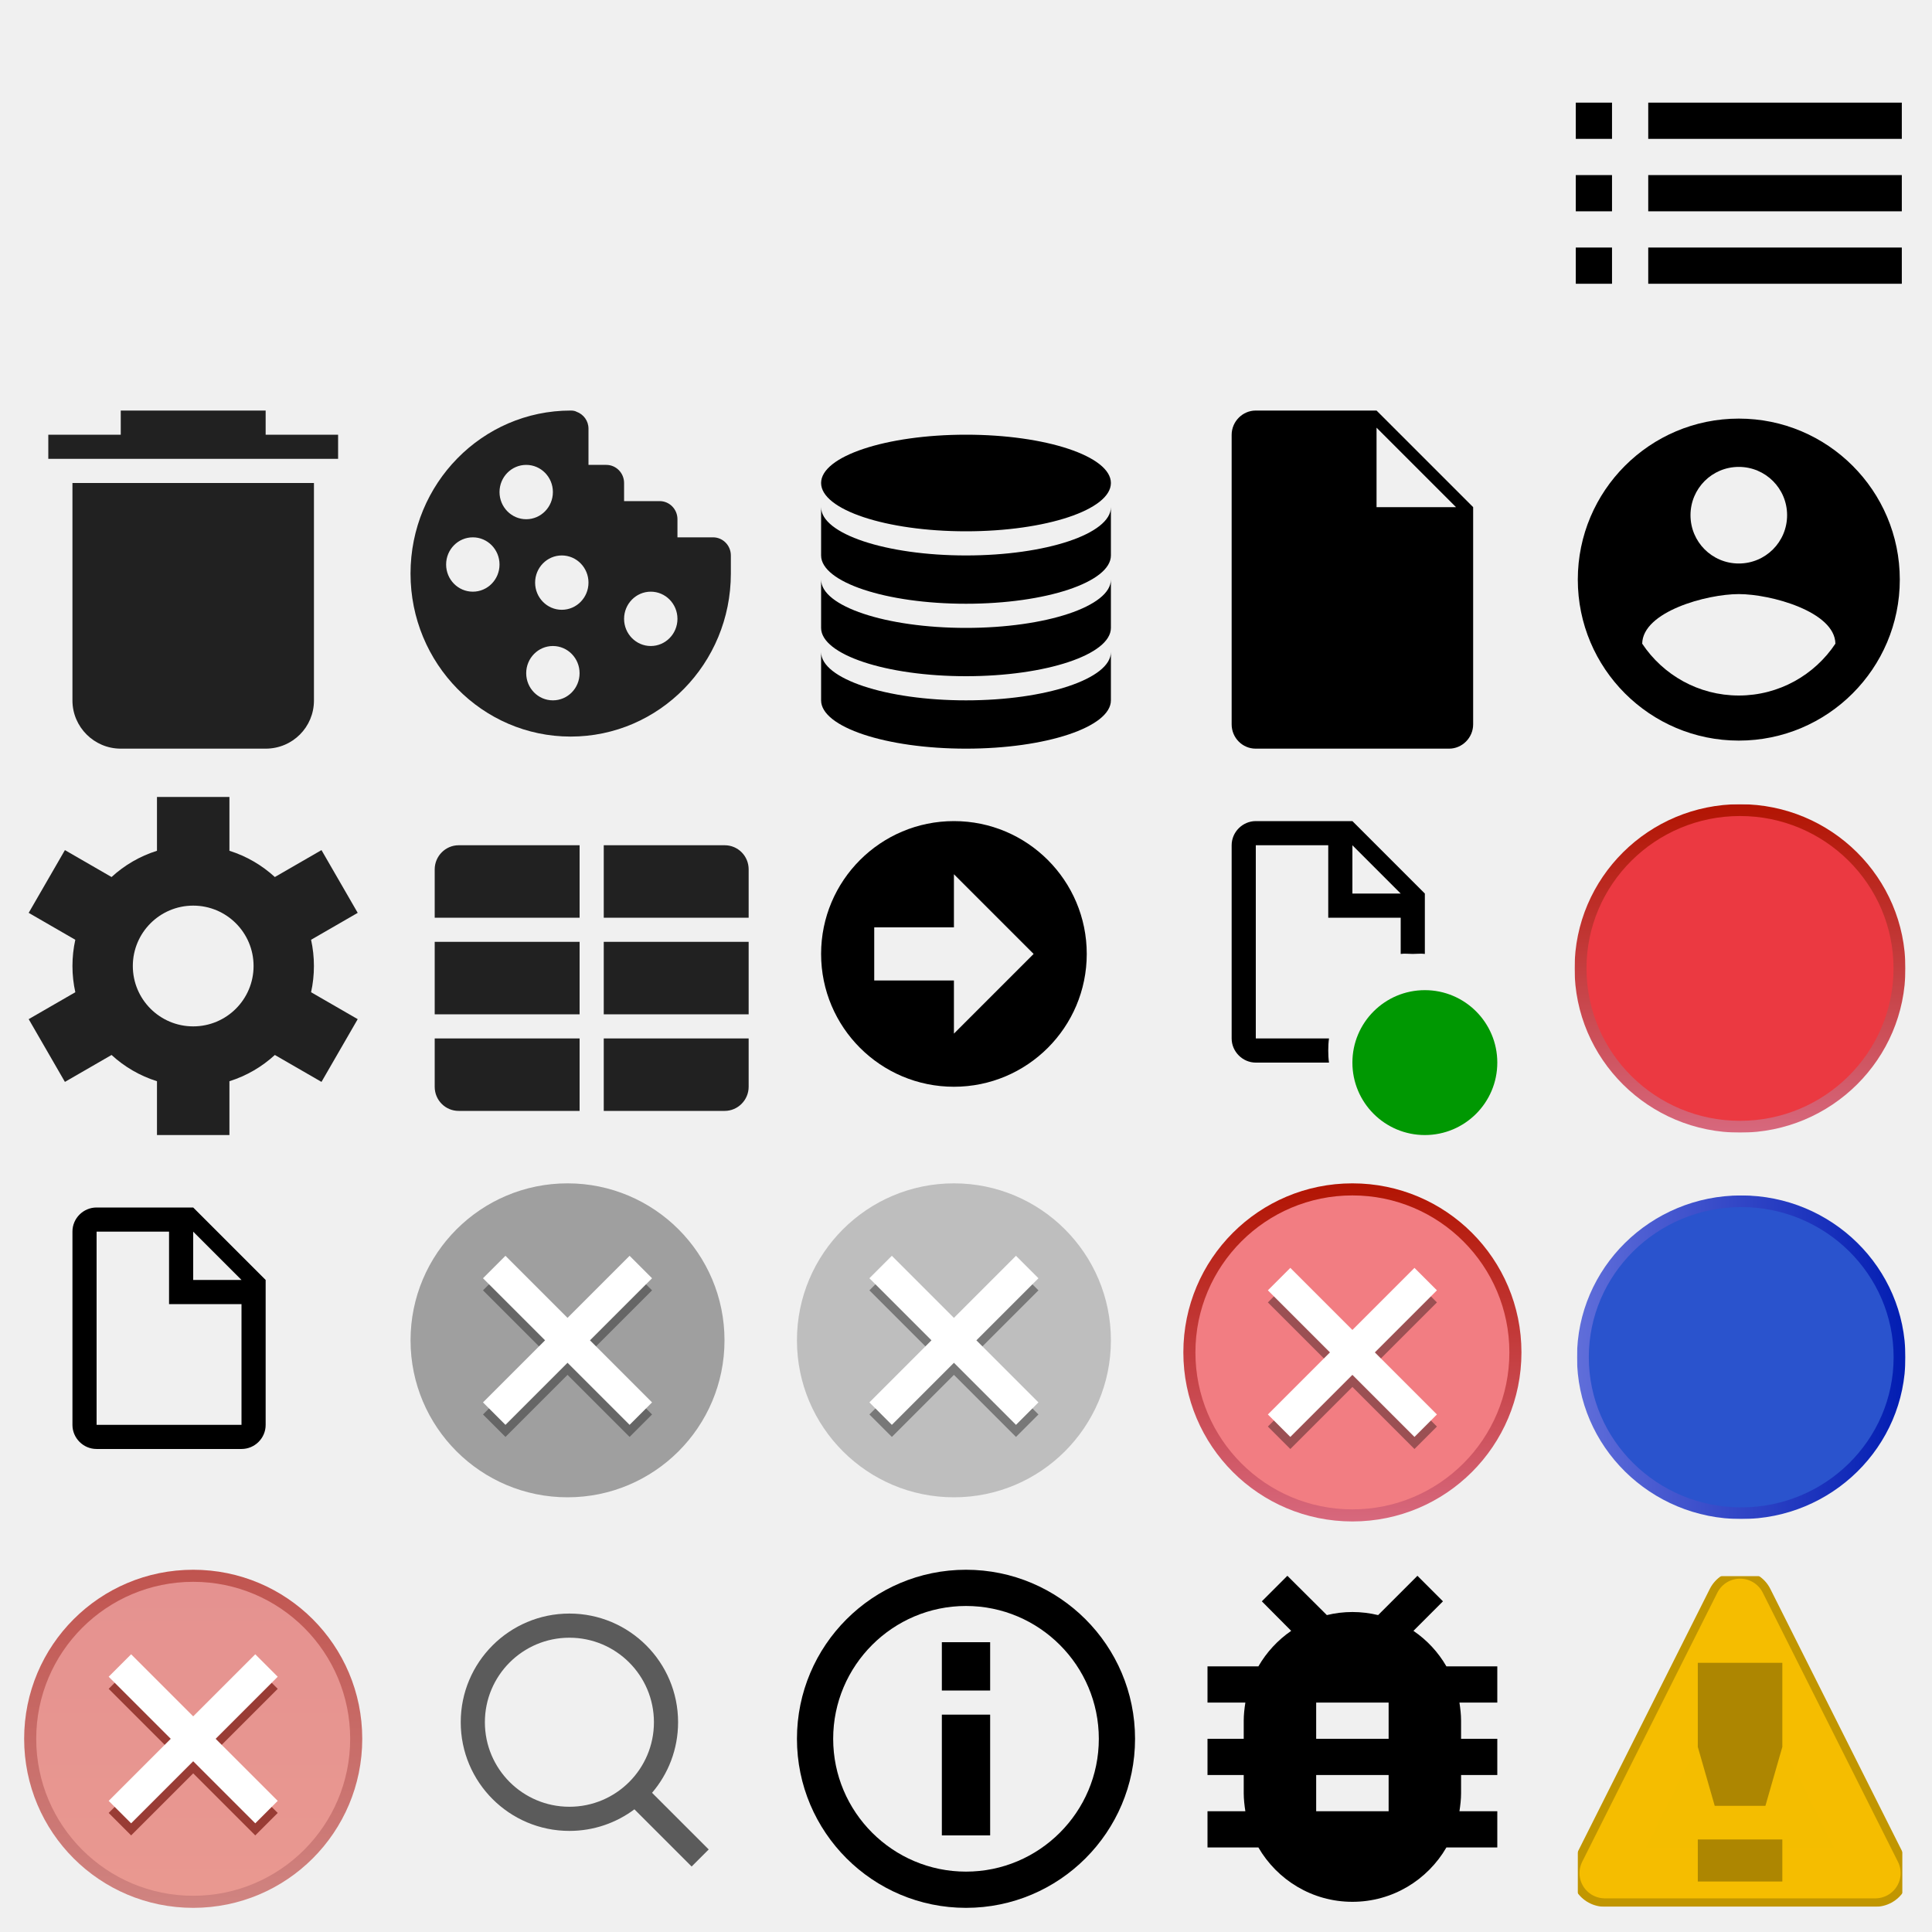
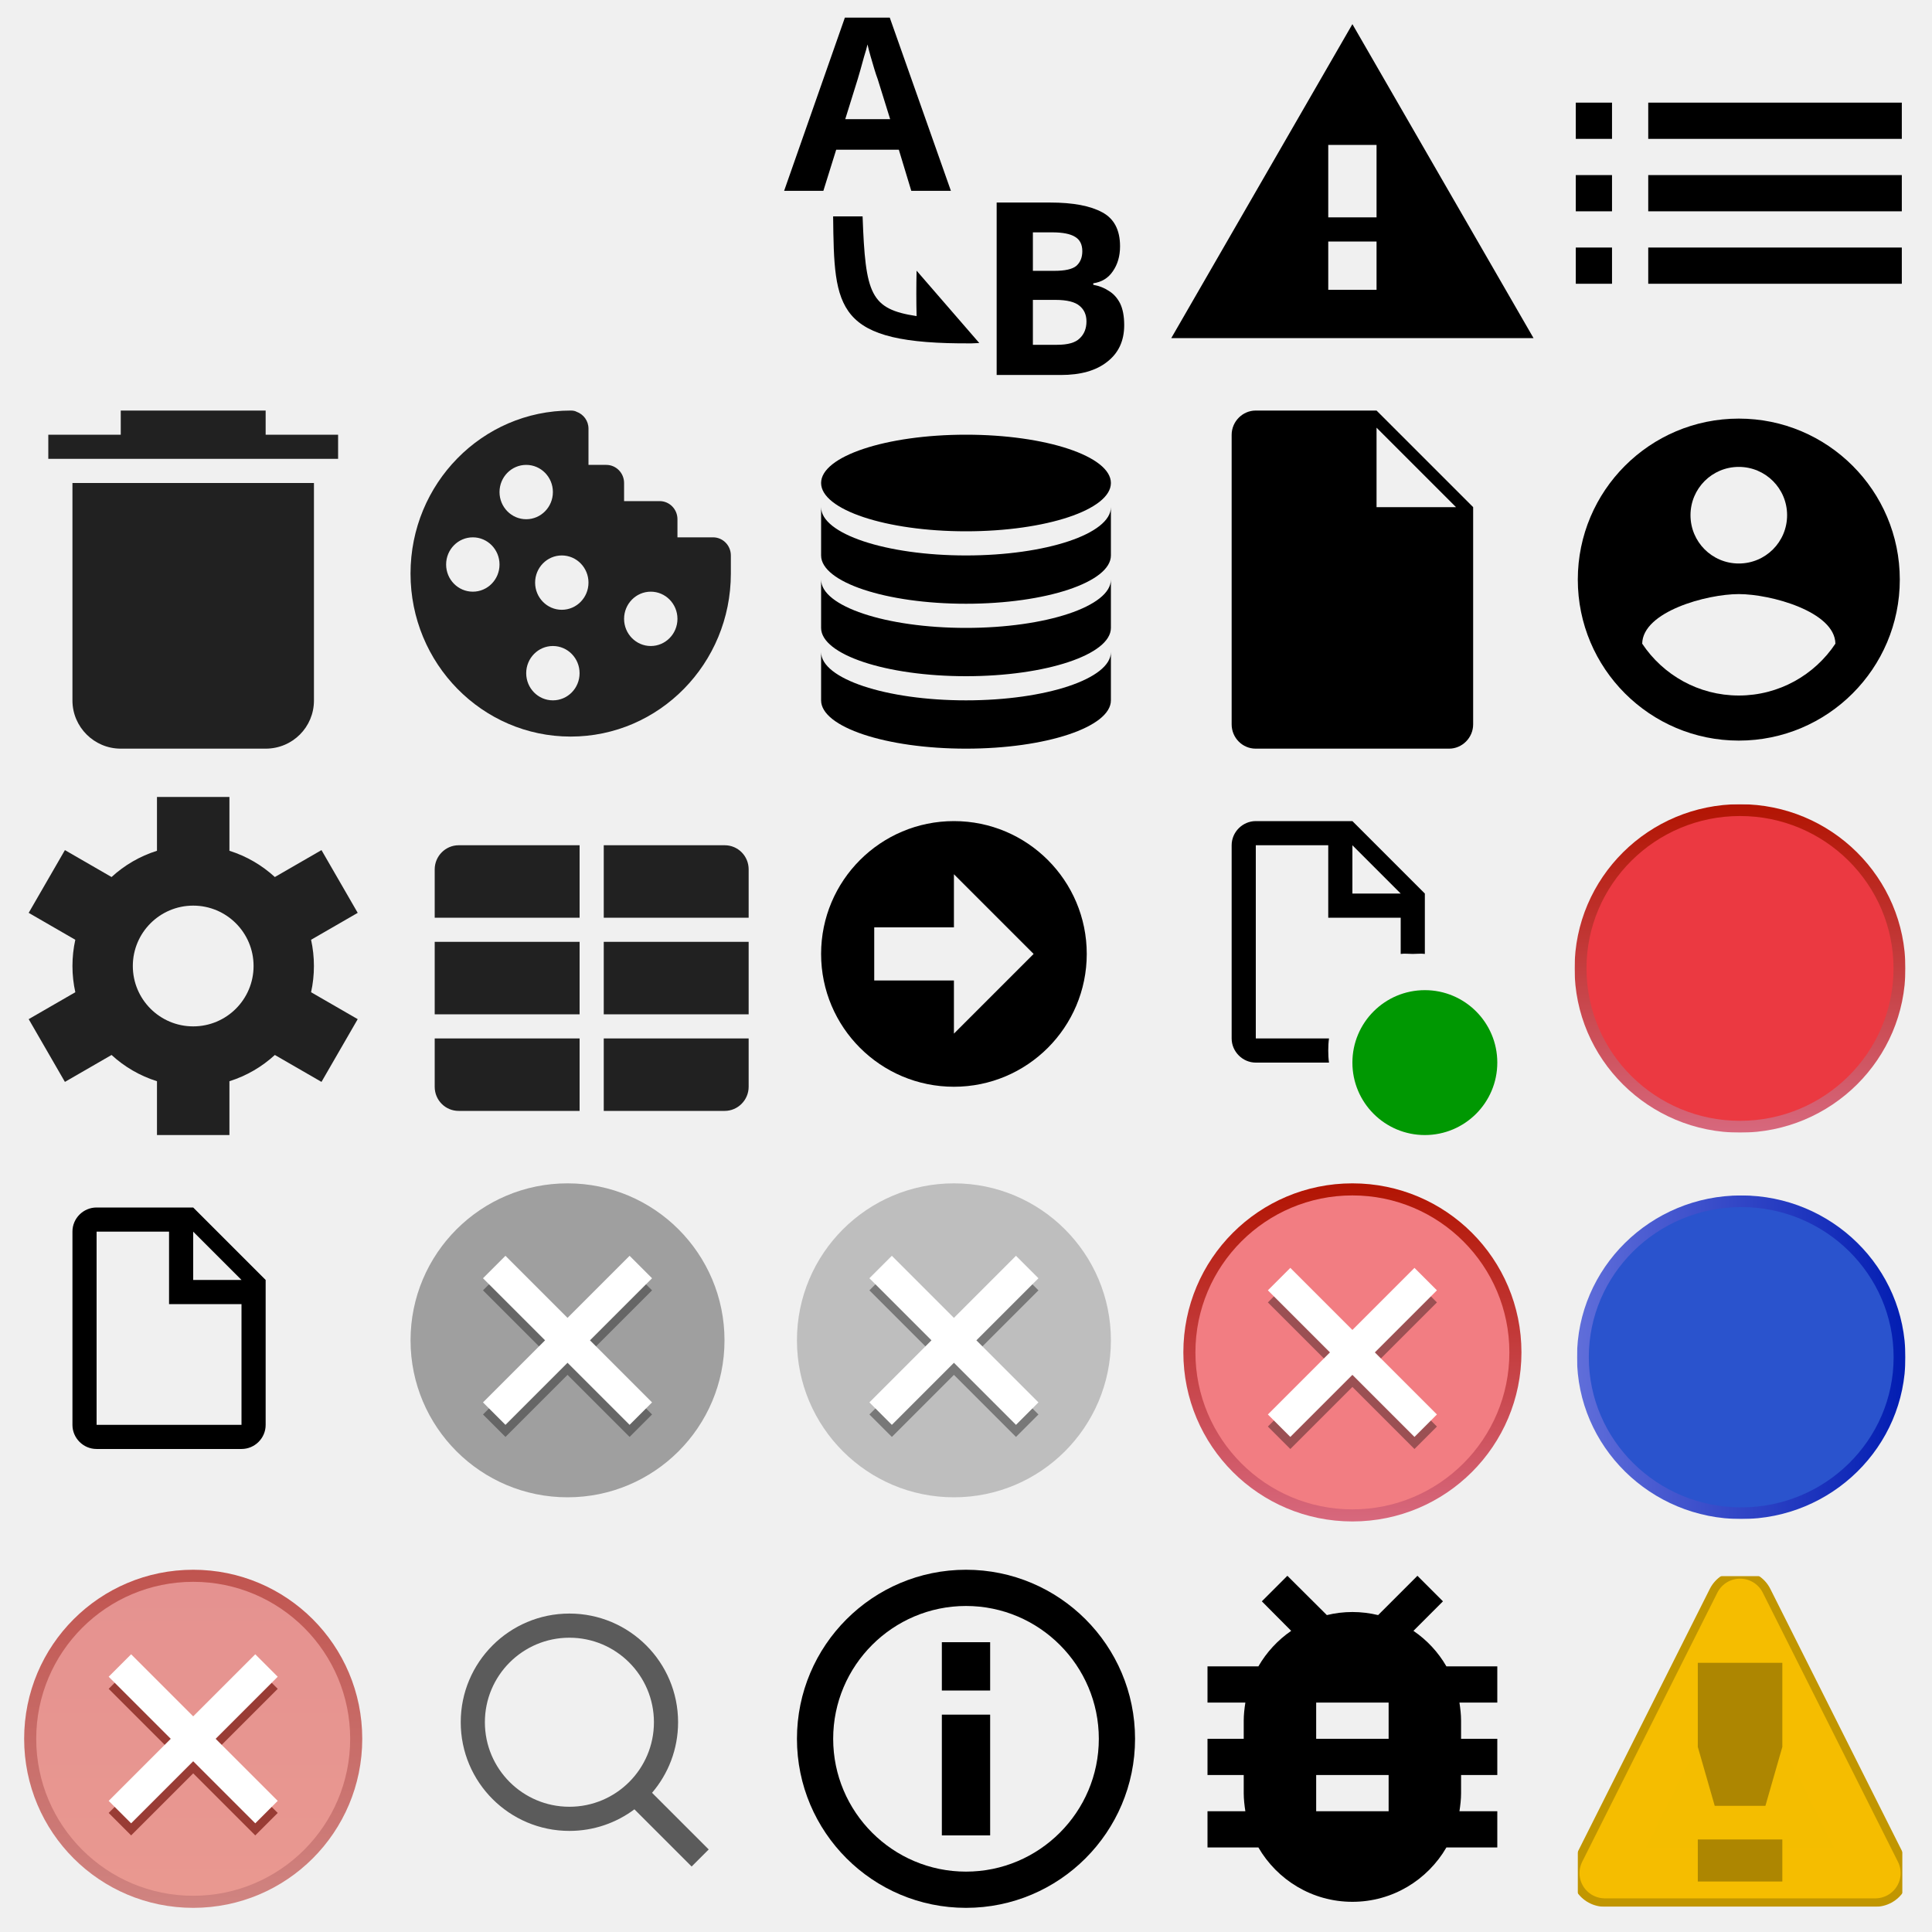
<svg xmlns="http://www.w3.org/2000/svg" xmlns:xlink="http://www.w3.org/1999/xlink" width="80" height="80" id="svg4775" version="1.1">
  <defs id="defs4915">
    <linearGradient id="sprite6_b-6">
      <stop id="stop4236-2" offset="0" stop-color="#d7687d" />
      <stop id="stop4238-6" offset="1" stop-color="#b21402" />
    </linearGradient>
    <linearGradient xlink:href="#sprite6_b-6" gradientUnits="userSpaceOnUse" gradientTransform="matrix(0,-0.41667,-0.41667,0,25,10)" x2="24" id="sprite6_a-0" />
    <linearGradient id="sprite9_d-9">
      <stop id="stop4292-1" offset="0" stop-color="#606eda" />
      <stop id="stop4294-2" offset="1" stop-color="#021db2" />
    </linearGradient>
    <linearGradient xlink:href="#sprite9_d-9" gradientUnits="userSpaceOnUse" gradientTransform="matrix(0.71429,0,0,0.71429,-0.714,-69.286)" y2="104" y1="104" x2="127" x1="113" id="sprite9_a-2" />
    <linearGradient xlink:href="#sprite6_b-6" id="linearGradient5055" gradientUnits="userSpaceOnUse" gradientTransform="matrix(0,-0.41667,-0.41667,0,25,10)" x2="24" />
    <linearGradient xlink:href="#sprite9_d-9" id="linearGradient5057" gradientUnits="userSpaceOnUse" gradientTransform="matrix(0.71429,0,0,0.71429,-0.714,-69.286)" x1="113" y1="104" x2="127" y2="104" />
  </defs>
  <g id="g4777" transform="translate(0,16)">
    <path d="m 3,4 h 10 v 9.008 C 13,14.108 12.113,15 11,15 H 5 C 3.895,15 3,14.1 3,13.008 V 4 z M 2,2 H 14 V 3 H 2 V 2 z M 5,1 h 6 V 2 H 5 V 1 z" id="path4781" style="fill:#212121" />
  </g>
  <g transform="translate(16,16)" id="g4783">
    <path d="M 13.526,6.25 H 12.052 V 5.5 c 0,-0.414 -0.33,-0.75 -0.737,-0.75 H 9.842 V 4 c 0,-0.414 -0.33,-0.75 -0.737,-0.75 H 8.368 V 1.75 C 8.368,1.423 8.16,1.153 7.874,1.05 7.82,1.021 7.749,1 7.631,1 c -3.663,0 -6.632,3.022 -6.632,6.75 0,3.728 2.969,6.75 6.632,6.75 3.663,0 6.632,-3.022 6.632,-6.75 V 7 c 0,-0.414 -0.33,-0.75 -0.737,-0.75 z M 3.579,8.5 C 2.968,8.5 2.473,7.997 2.473,7.375 2.473,6.753 2.968,6.25 3.579,6.25 4.189,6.25 4.684,6.753 4.684,7.375 4.684,7.997 4.189,8.5 3.579,8.5 z M 4.684,4.375 c 0,-0.622 0.495,-1.125 1.105,-1.125 0.611,0 1.105,0.503 1.105,1.125 C 6.894,4.996 6.4,5.5 5.789,5.5 5.179,5.5 4.684,4.996 4.684,4.375 z M 6.894,13 c -0.611,0 -1.105,-0.503 -1.105,-1.125 0,-0.621 0.495,-1.125 1.105,-1.125 0.611,0 1.105,0.504 1.105,1.125 C 8,12.497 7.505,13 6.894,13 z M 7.263,9.25 C 6.653,9.25 6.158,8.746 6.158,8.125 6.158,7.504 6.653,7 7.263,7 c 0.61,0 1.105,0.504 1.105,1.125 0,0.621 -0.495,1.125 -1.105,1.125 z m 3.684,1.5 c -0.61,0 -1.105,-0.504 -1.105,-1.125 0,-0.621 0.495,-1.125 1.105,-1.125 0.61,0 1.105,0.504 1.105,1.125 0,0.621 -0.495,1.125 -1.105,1.125 z" id="path4787" style="fill:#212121" />
  </g>
  <g transform="translate(32,16)" id="g4789">
    <path d="M 8,6 C 11.314,6 14,5.105 14,4 14,2.895 11.314,2 8,2 4.686,2 2,2.895 2,4 2,5.105 4.686,6 8,6 z m -6,7 c 0,1.105 2.686,2 6,2 3.314,0 6,-0.895 6,-2 v -2 c 0,1.105 -2.686,2 -6,2 -3.314,0 -6,-0.895 -6,-2 v 2 z m 0,-3 c 0,1.105 2.686,2 6,2 3.314,0 6,-0.895 6,-2 V 8 C 14,9.105 11.314,10 8,10 4.686,10 2,9.105 2,8 v 2 z M 2,7 c 0,1.105 2.686,2 6,2 3.314,0 6,-0.895 6,-2 V 5 C 14,6.105 11.314,7 8,7 4.686,7 2,6.105 2,5 v 2 z" id="path4793" />
  </g>
  <g transform="translate(48,16)" id="g4795">
    <g id="g4799">
      <g id="g4801" style="fill:none">
        <path d="M 0,0 H 16 V 16 H 0 z" id="path4803" />
        <path transform="translate(3,1)" d="M 6,0 H 0.995 C 0.456,0 0,0.451 0,1.007 v 11.986 c 0,0.557 0.446,1.007 0.995,1.007 H 9.005 C 9.544,14 10,13.549 10,12.993 V 4 l -4,-4 z M 9.29,4 H 6 V 0.71 L 9.29,4 z" id="path4805" style="fill:#000000" />
      </g>
    </g>
  </g>
  <g transform="translate(0,32)" id="g4807">
    <path d="M 6.5,3.229 V 1 h 3 v 2.229 c 0.708,0.222 1.347,0.598 1.881,1.087 l 1.931,-1.115 1.5,2.598 -1.931,1.115 c 0.077,0.35 0.118,0.713 0.118,1.086 0,0.373 -0.041,0.737 -0.118,1.086 l 1.931,1.115 -1.5,2.598 -1.931,-1.115 C 10.847,12.174 10.208,12.549 9.5,12.771 v 2.229 h -3 V 12.771 C 5.792,12.549 5.152,12.174 4.619,11.684 l -1.931,1.115 -1.5,-2.598 1.931,-1.115 C 3.041,8.737 3,8.373 3,8 3,7.627 3.041,7.263 3.118,6.914 L 1.188,5.799 2.688,3.201 4.619,4.316 C 5.153,3.826 5.792,3.451 6.5,3.229 z M 8,10.5 C 9.381,10.5 10.5,9.381 10.5,8 10.5,6.619 9.381,5.5 8,5.5 6.619,5.5 5.5,6.619 5.5,8 c 0,1.381 1.119,2.5 2.5,2.5 z" id="path4811" style="fill:#212121" />
  </g>
  <g transform="translate(16,32)" id="g4813">
    <path d="M 2,3.999 C 2,3.447 2.451,3 2.991,3 h 5.009 v 3 h -6 v -2.001 z M 2,11 h 6 v 3 H 2.991 C 2.444,14 2,13.557 2,13.001 v -2.001 z M 2,7 h 6 v 3 H 2 V 7 z M 9,3 h 5.009 c 0.547,0 0.991,0.443 0.991,0.999 v 2.001 h -6 v -3 z m 0,8 h 6 v 2.001 c 0,0.552 -0.451,0.999 -0.991,0.999 h -5.009 v -3 z M 9,7 h 6 v 3 H 9 V 7 z" id="path4817" style="fill:#212121" />
  </g>
  <g transform="translate(34,34)" id="g4819">
    <path transform="matrix(1.1,0,0,1.1,-3.3,-3.3)" d="m 8,13 c 2.761,0 5,-2.239 5,-5 C 13,5.239 10.761,3 8,3 5.239,3 3,5.239 3,8 c 0,2.761 2.239,5 5,5 z M 8,11 V 9 H 5 V 7 H 8 V 5 l 3,3 -3,3 z" id="path4823" />
  </g>
  <g transform="translate(50,33)" id="g4825">
    <g transform="translate(-76,-24)" id="g4829">
      <circle transform="matrix(1.2,0,0,1.2,72.4,21.2)" cx="10.5" cy="11.5" r="2.5" id="circle4831" d="M 13,11.5 C 13,12.881 11.881,14 10.5,14 9.119,14 8,12.881 8,11.5 8,10.119 9.119,9 10.5,9 11.881,9 13,10.119 13,11.5 z" style="fill:#009802" />
      <path d="m 78,25 c -0.544,0 -1,0.45 -1,1 v 8 c 0,0.54 0.449,1 1,1 h 3.031 c -0.023,-0.163 -0.031,-0.33 -0.031,-0.5 0,-0.17 0.008,-0.337 0.031,-0.5 H 78 v -8 h 3 v 3 h 3 v 1.5 c 0.163,-0.023 0.33,0 0.5,0 0.17,0 0.337,-0.023 0.5,0 V 28 l -3,-3 z m 4,1 2,2 h -2 z" id="path4833" />
    </g>
  </g>
  <g transform="translate(2,49)" id="g4835">
    <path transform="translate(-65.625,-24.5)" d="m 71.625,25.5 h -4.003 c -0.544,0 -0.997,0.446 -0.997,0.995 v 8.009 c 0,0.54 0.446,0.995 0.997,0.995 h 6.006 c 0.544,0 0.997,-0.446 0.997,-0.995 V 28.5 l -3,-3 z m 0,1 2,2 h -2 v -2 z m -4,0 h 3 v 3 h 3 v 5 h -6 v -8 z" id="path4839" />
  </g>
  <g transform="translate(17,49)" id="g4841">
    <path transform="translate(-160,-96)" d="m 160,102.5 c 0,3.59 2.91,6.5 6.5,6.5 3.59,0 6.5,-2.91 6.5,-6.5 0,-3.59 -2.91,-6.5 -6.5,-6.5 -3.59,0 -6.5,2.91 -6.5,6.5" id="path4845" style="fill:#9f9f9f" />
    <path transform="translate(-160,-96)" d="m 170,100.43 -0.93,-0.93 -2.57,2.57 -2.57,-2.57 -0.93,0.93 2.57,2.57 -2.57,2.57 0.93,0.93 2.57,-2.57 2.57,2.57 0.93,-0.93 -2.57,-2.57 2.57,-2.57 z" id="path4847" style="fill-opacity:0.36" />
    <path transform="translate(-160,-96)" d="M 170,99.93 169.07,99 166.5,101.57 163.93,99 163,99.93 l 2.57,2.57 -2.57,2.57 0.93,0.93 2.57,-2.57 2.57,2.57 0.93,-0.93 -2.57,-2.57 2.57,-2.57 z" id="path4849" style="fill:#ffffff" />
  </g>
  <g transform="translate(33,49)" id="g4851">
    <path transform="translate(-143,-96)" d="m 143,102.5 c 0,3.59 2.91,6.5 6.5,6.5 3.59,0 6.5,-2.91 6.5,-6.5 0,-3.59 -2.91,-6.5 -6.5,-6.5 -3.59,0 -6.5,2.91 -6.5,6.5" id="path4855" style="fill:#bebebe" />
    <path transform="translate(-143,-96)" d="m 153,100.43 -0.93,-0.93 -2.57,2.57 -2.57,-2.57 -0.93,0.93 2.57,2.57 -2.57,2.57 0.93,0.93 2.57,-2.57 2.57,2.57 0.93,-0.93 -2.57,-2.57 2.57,-2.57 z" id="path4857" style="fill-opacity:0.37" />
    <path transform="translate(-143,-96)" d="M 153,99.93 152.07,99 149.5,101.57 146.93,99 146,99.93 l 2.57,2.57 -2.57,2.57 0.93,0.93 2.57,-2.57 2.57,2.57 0.93,-0.93 -2.57,-2.57 2.57,-2.57 z" id="path4859" style="fill:#ffffff" />
  </g>
  <g transform="translate(49,49)" id="g4861">
    <path transform="translate(-111,-96)" d="m 118,96 c -3.87,0 -7,3.13 -7,7 0,3.87 3.13,7 7,7 3.87,0 7,-3.13 7,-7 0,-3.87 -3.13,-7 -7,-7" id="path4865" style="fill:url(#sprite12_a)" />
    <path transform="translate(-111,-96)" d="m 111.5,103 c 0,3.59 2.91,6.5 6.5,6.5 3.59,0 6.5,-2.91 6.5,-6.5 0,-3.59 -2.91,-6.5 -6.5,-6.5 -3.59,0 -6.5,2.91 -6.5,6.5" id="path4867" style="fill:#f27d82" />
    <path transform="translate(-111,-96)" d="m 121.5,100.93 -0.93,-0.93 -2.57,2.57 -2.57,-2.57 -0.93,0.93 2.57,2.57 -2.57,2.57 0.93,0.93 2.57,-2.57 2.57,2.57 0.93,-0.93 -2.57,-2.57 2.57,-2.57 z" id="path4869" style="fill-opacity:0.36" />
    <path transform="translate(-111,-96)" d="m 121.5,100.43 -0.93,-0.93 -2.57,2.57 -2.57,-2.57 -0.93,0.93 2.57,2.57 -2.57,2.57 0.93,0.93 2.57,-2.57 2.57,2.57 0.93,-0.93 -2.57,-2.57 2.57,-2.57 z" id="path4871" style="fill:#ffffff" />
    <defs id="defs4873">
      <linearGradient id="sprite12_r">
        <stop stop-color="#d7687d" offset="0" id="stop4876" />
        <stop stop-color="#b21402" offset="1" id="stop4878" />
      </linearGradient>
      <linearGradient id="sprite12_a" x2="24" gradientTransform="matrix(0,-0.58333,-0.58333,0,118,110)" gradientUnits="userSpaceOnUse" xlink:href="#sprite12_r" />
    </defs>
  </g>
  <g transform="translate(1,65)" id="g4881">
    <path transform="translate(-96,-96)" d="m 103,110 c 3.87,0 7,-3.13 7,-7 0,-3.87 -3.13,-7 -7,-7 -3.87,0 -7,3.13 -7,7 0,3.87 3.13,7 7,7" id="path4885" style="fill:url(#sprite13_a)" />
    <path transform="translate(-96,-96)" d="m 103,96.5 c -3.59,0 -6.5,2.91 -6.5,6.5 0,3.59 2.91,6.5 6.5,6.5 3.59,0 6.5,-2.91 6.5,-6.5 0,-3.59 -2.91,-6.5 -6.5,-6.5" id="path4887" style="fill:url(#sprite13_b)" />
    <path transform="translate(-96,-96)" d="m 106.5,100.93 -0.93,-0.93 -2.57,2.57 -2.57,-2.57 -0.93,0.93 2.57,2.57 -2.57,2.57 0.93,0.93 2.57,-2.57 2.57,2.57 0.93,-0.93 -2.57,-2.57 2.57,-2.57 z" id="path4889" style="fill:#993c35" />
    <path transform="translate(-96,-96)" d="m 106.5,100.43 -0.93,-0.93 -2.57,2.57 -2.57,-2.57 -0.93,0.93 2.57,2.57 -2.57,2.57 0.93,0.93 2.57,-2.57 2.57,2.57 0.93,-0.93 -2.57,-2.57 2.57,-2.57 z" id="path4891" style="fill:#ffffff" />
    <defs id="defs4893">
      <linearGradient id="sprite13_b" x1="96.5" x2="109.5" y1="103" y2="103" gradientTransform="matrix(0,1,-1,0,206,0)" gradientUnits="userSpaceOnUse" xlink:href="#sprite13_q" />
      <linearGradient id="sprite13_q">
        <stop stop-color="#e59290" offset="0" id="stop4897" />
        <stop stop-color="#e99890" offset="1" id="stop4899" />
      </linearGradient>
      <linearGradient id="sprite13_a" x1="113" x2="127" y1="104" y2="104" gradientTransform="matrix(0,1,-1,0,207,-17)" gradientUnits="userSpaceOnUse" xlink:href="#sprite13_r" />
      <linearGradient id="sprite13_r">
        <stop stop-color="#c0544f" offset="0" id="stop4903" />
        <stop stop-color="#d08481" offset="1" id="stop4905" />
      </linearGradient>
    </defs>
  </g>
  <g transform="translate(18,66)" id="g4907">
    <path transform="translate(-234,-30)" d="m 242.27,38.92 c -0.751,0.561 -1.683,0.894 -2.692,0.894 -2.485,0 -4.5,-2.015 -4.5,-4.5 0,-2.485 2.015,-4.5 4.5,-4.5 2.485,0 4.5,2.015 4.5,4.5 0,1.115 -0.406,2.136 -1.078,2.922 l 2.346,2.346 -0.707,0.707 z m -2.692,-0.106 c 1.933,0 3.5,-1.567 3.5,-3.5 0,-1.933 -1.567,-3.5 -3.5,-3.5 -1.933,0 -3.5,1.567 -3.5,3.5 0,1.933 1.567,3.5 3.5,3.5 z" id="path4911" style="fill:#5b5b5b" />
  </g>
  <text xml:space="preserve" style="font-size:10px;font-style:normal;font-weight:normal;line-height:125%;letter-spacing:0px;word-spacing:0px;fill:#b3b3b3;fill-opacity:1;stroke:none;font-family:Sans" x="-11.403" y="75.208" id="text4355">
    <tspan id="tspan4357" x="-11.403" y="75.208">1</tspan>
  </text>
  <text xml:space="preserve" style="font-size:10px;font-style:normal;font-weight:normal;line-height:125%;letter-spacing:0px;word-spacing:0px;fill:#b3b3b3;fill-opacity:1;stroke:none;font-family:Sans" x="-11.144" y="59.675" id="text4355-8">
    <tspan id="tspan4357-8" x="-11.144" y="59.675">2</tspan>
  </text>
  <text xml:space="preserve" style="font-size:10px;font-style:normal;font-weight:normal;line-height:125%;letter-spacing:0px;word-spacing:0px;fill:#b3b3b3;fill-opacity:1;stroke:none;font-family:Sans" x="-11.066" y="44.143" id="text4355-4">
    <tspan id="tspan4357-3" x="-11.066" y="44.143">3</tspan>
  </text>
  <text xml:space="preserve" style="font-size:10px;font-style:normal;font-weight:normal;line-height:125%;letter-spacing:0px;word-spacing:0px;fill:#b3b3b3;fill-opacity:1;stroke:none;font-family:Sans" x="-11.266" y="28.611" id="text4355-1">
    <tspan id="tspan4357-4" x="-11.266" y="28.611">4</tspan>
  </text>
  <text xml:space="preserve" style="font-size:10px;font-style:normal;font-weight:normal;line-height:125%;letter-spacing:0px;word-spacing:0px;fill:#b3b3b3;fill-opacity:1;stroke:none;font-family:Sans" x="5.935" y="92.082" id="text4355-9">
    <tspan id="tspan4357-2" x="5.935" y="92.082">a</tspan>
  </text>
  <text xml:space="preserve" style="font-size:10px;font-style:normal;font-weight:normal;line-height:125%;letter-spacing:0px;word-spacing:0px;fill:#b3b3b3;fill-opacity:1;stroke:none;font-family:Sans" x="21.659" y="92.082" id="text4355-0">
    <tspan id="tspan4357-6" x="21.659" y="92.082">b</tspan>
  </text>
  <text xml:space="preserve" style="font-size:10px;font-style:normal;font-weight:normal;line-height:125%;letter-spacing:0px;word-spacing:0px;fill:#b3b3b3;fill-opacity:1;stroke:none;font-family:Sans" x="37.384" y="92.082" id="text4355-89">
    <tspan id="tspan4357-26" x="37.384" y="92.082">c</tspan>
  </text>
  <text xml:space="preserve" style="font-size:10px;font-style:normal;font-weight:normal;line-height:125%;letter-spacing:0px;word-spacing:0px;fill:#b3b3b3;fill-opacity:1;stroke:none;font-family:Sans" x="53.108" y="92.082" id="text4355-6">
    <tspan id="tspan4357-49" x="53.108" y="92.082">d</tspan>
  </text>
  <g style="fill:none;stroke:none" id="g6346" transform="translate(32,64)">
    <polygon points="0,0 16,0 16,16 0,16 " id="polygon6348" />
    <path style="fill:#000000" id="path6350" d="M 8,1 C 4.136,1 1,4.136 1,8 c 0,3.864 3.136,7 7,7 3.864,0 7,-3.136 7,-7 C 15,4.136 11.864,1 8,1 L 8,1 z M 2.5,8 C 2.5,4.968 4.968,2.5 8,2.5 c 3.032,0 5.5,2.468 5.5,5.5 0,3.032 -2.468,5.5 -5.5,5.5 C 4.968,13.5 2.5,11.032 2.5,8 z M 9,12 9,7 7,7 7,12 9,12 z M 7,6 9,6 9,4 7,4 7,6 7,6 z" />
  </g>
  <g id="g4443-7" transform="matrix(1.399736,0,0,1.39343,65.05384,65.02056)" mask="url(#path4453-6-mask)">
    <path transform="translate(-60,0)" d="m 61,9 4,-8 4,8 z" id="path4447-5" style="stroke:#c19600;stroke-width:2;stroke-linejoin:round" />
    <path transform="translate(-60,0)" d="m 61,9 4,-8 4,8 z" id="path4449-3" style="fill:#f4bd00;stroke:#f5bd00;stroke-width:1.5;stroke-linejoin:round" />
    <path transform="translate(-60,0)" d="m 63.75,2.75 h 2.5 v 2.5 L 65.75,7 h -1.5 l -0.5,-1.75 v -2.5 m 0,5.25 h 2.5 v 1.25 h -2.5" id="path4451-5" style="fill:#ad8601" />
    <mask id="path4453-6-mask">
      <path transform="translate(-60,0)" d="m 64,3 h 2 V 5.25 L 65.5,7 h -1 L 64,5.25 V 3 m 0,5 h 2 v 1 h -2" id="path4453-6" style="fill:#000000" />
      <rect width="10" height="10" style="fill:#ffffff" id="rect8990" x="0" y="0" />
    </mask>
  </g>
  <g id="g4279-7" transform="matrix(1.36,0,0,1.34,65.3,49.5)" mask="url(#path4287-3-mask)">
    <path transform="translate(-80,0)" d="m 85,-4.7795e-7 c -2.76,0 -5,2.24 -5,5 0,2.76 2.24,5 5,5 2.76,0 5,-2.24 5,-5 C 90,2.24 87.76,-4.7795e-7 85,-4.7795e-7" id="path4283-0" style="fill:url(#linearGradient5057)" />
    <path transform="translate(-80,0)" d="m 80.36,5 c 0,2.56 2.08,4.64 4.64,4.64 2.56,0 4.64,-2.08 4.64,-4.64 0,-2.56 -2.08,-4.64 -4.64,-4.64 -2.56,0 -4.64,2.08 -4.64,4.64" id="path4285-9" style="fill:#2a53cd" />
    <mask id="path4287-3-mask">
      <path transform="translate(-80,0)" d="m 83.93,2.14 c -0.03,-0.53 0.55,-0.97 1.06,-0.83 0.5,0.12 0.79,0.73 0.56,1.18 -0.2,0.44 -0.79,0.61 -1.2,0.36 C 84.09,2.71 83.93,2.43 83.93,2.14 z m 1.7,5.46 H 86.3 V 8.13 H 83.41 V 7.6 h 0.66 V 3.99 H 83.41 V 3.46 h 2.22 V 7.6 z" id="path4287-3" style="fill:#000000" />
      <rect width="10" height="10" style="fill:#ffffff" id="rect8997" x="0" y="0" />
    </mask>
    <defs id="defs4289-6">
      <linearGradient id="linearGradient3198">
        <stop stop-color="#606eda" offset="0" id="stop3200" />
        <stop stop-color="#021db2" offset="1" id="stop3202" />
      </linearGradient>
      <linearGradient id="linearGradient3204" x1="113" x2="127" y1="104" y2="104" gradientTransform="matrix(0.71429,0,0,0.71429,-0.714,-69.286)" gradientUnits="userSpaceOnUse" xlink:href="#sprite9_d-9" />
    </defs>
  </g>
  <g id="g4221-1" transform="matrix(1.37,0,0,1.36,65.2,33.3)" mask="url(#path4229-9-path4231-2-mask)">
    <path transform="translate(-20,0)" d="m 25,-4.7795e-7 c -2.76,0 -5,2.24 -5,5 0,2.76 2.24,5 5,5 2.76,0 5,-2.24 5,-5 C 30,2.24 27.76,-4.7795e-7 25,-4.7795e-7" id="path4225-8" style="fill:url(#linearGradient5055)" />
    <path transform="translate(-20,0)" d="m 20.36,5 c 0,2.56 2.08,4.64 4.64,4.64 2.56,0 4.64,-2.08 4.64,-4.64 0,-2.56 -2.08,-4.64 -4.64,-4.64 -2.56,0 -4.64,2.08 -4.64,4.64" id="path4227-7" style="fill:#eb3941" />
    <mask id="path4229-9-path4231-2-mask">
      <path transform="translate(-20,0)" d="m 23,3 4,4" id="path4229-9" style="stroke:#000000" />
      <path transform="translate(-20,0)" d="M 27,3 23,7" id="path4231-2" style="stroke:#000000" />
      <rect width="10" height="10" style="fill:#ffffff" id="rect9010" x="0" y="0" />
    </mask>
    <defs id="defs4233-0">
      <linearGradient id="linearGradient3257">
        <stop stop-color="#d7687d" offset="0" id="stop3259" />
        <stop stop-color="#b21402" offset="1" id="stop3261" />
      </linearGradient>
      <linearGradient id="linearGradient3263" x2="24" gradientTransform="matrix(0,-0.41667,-0.41667,0,25,10)" gradientUnits="userSpaceOnUse" xlink:href="#sprite6_b-6" />
    </defs>
  </g>
  <g style="fill:#000000" id="g9271" transform="matrix(0.6666667,0,0,0.6666667,64,16)">
    <path id="path9261" d="M 12,2 C 6.48,2 2,6.48 2,12 2,17.52 6.48,22 12,22 17.52,22 22,17.52 22,12 22,6.48 17.52,2 12,2 z m 0,3 c 1.66,0 3,1.34 3,3 0,1.66 -1.34,3 -3,3 C 10.34,11 9,9.66 9,8 9,6.34 10.34,5 12,5 z m 0,14.2 c -2.5,0 -4.71,-1.28 -6,-3.22 0.03,-1.99 4,-3.08 6,-3.08 1.99,0 5.97,1.09 6,3.08 -1.29,1.94 -3.5,3.22 -6,3.22 z" />
    <path id="path9263" d="M 0,0 H 24 V 24 H 0 z" style="fill:none" />
  </g>
  <text xml:space="preserve" style="font-size:10px;font-style:normal;font-variant:normal;font-weight:normal;font-stretch:normal;text-align:start;line-height:125%;letter-spacing:0px;word-spacing:0px;writing-mode:lr-tb;text-anchor:start;fill:#000000;fill-opacity:0.373;stroke:none;font-family:Sans;-inkscape-font-specification:Sans" x="-10.738" y="12.118" id="text5090">
    <tspan id="tspan5092" x="-10.738" y="12.118">5</tspan>
  </text>
  <text xml:space="preserve" style="font-size:10px;font-style:normal;font-variant:normal;font-weight:normal;font-stretch:normal;text-align:start;line-height:125%;letter-spacing:0px;word-spacing:0px;writing-mode:lr-tb;text-anchor:start;fill:#000000;fill-opacity:0.351;stroke:none;font-family:Sans;-inkscape-font-specification:Sans" x="68.649" y="91.697" id="text5862">
    <tspan id="tspan5864" x="68.649" y="91.697">e</tspan>
  </text>
  <g style="fill:#000000" id="g5994" transform="matrix(0.75,0,0,0.75,63,-1)">
    <path id="path5984" d="M 3,13 H 5 V 11 H 3 v 2 z m 0,4 H 5 V 15 H 3 v 2 z M 3,9 H 5 V 7 H 3 v 2 z m 4,4 H 21 V 11 H 7 v 2 z m 0,4 H 21 V 15 H 7 v 2 z M 7,7 V 9 H 21 V 7 H 7 z" />
    <path id="path5986" d="M 0,0 H 24 V 24 H 0 z" style="fill:none" />
  </g>
  <g style="fill:#000000" id="g6079" transform="matrix(0.75,0,0,0.75,47,63)">
    <path id="path6069" d="M 0,0 H 24 V 24 H 0 z" style="fill:none" />
    <path id="path6071" d="M 20,8 H 17.19 C 16.74,7.22 16.12,6.55 15.37,6.04 L 17,4.41 15.59,3 13.42,5.17 C 12.96,5.06 12.49,5 12,5 11.51,5 11.04,5.06 10.59,5.17 L 8.41,3 7,4.41 8.62,6.04 C 7.88,6.55 7.26,7.22 6.81,8 H 4 v 2 H 6.09 C 6.04,10.33 6,10.66 6,11 v 1 H 4 v 2 h 2 v 1 c 0,0.34 0.04,0.67 0.09,1 H 4 v 2 h 2.81 c 1.04,1.79 2.97,3 5.19,3 2.22,0 4.15,-1.21 5.19,-3 H 20 V 16 H 17.91 C 17.96,15.67 18,15.34 18,15 v -1 h 2 v -2 h -2 v -1 c 0,-0.34 -0.04,-0.67 -0.09,-1 H 20 V 8 z m -6,8 h -4 v -2 h 4 v 2 z m 0,-4 h -4 v -2 h 4 v 2 z" />
  </g>
+   <g style="fill:none;stroke:none" id="g6340" transform="translate(48,0)">
+     <rect style="opacity:0.2" height="16" width="16" y="0" x="0" id="rect6342" />
+     <path style="fill:#000000" id="path6344" d="m 0.5,14 15,0 L 8,1 0.5,14 l 0,0 z m 8.5,-2 -2,0 0,-2 2,0 0,2 0,0 z M 9,9 7,9 7,6 9,6 9,9 9,9 z" />
+   </g>
+   <text xml:space="preserve" style="font-size:10px;font-style:normal;font-weight:normal;line-height:125%;letter-spacing:0px;word-spacing:0px;fill:#000000;fill-opacity:1;stroke:none;font-family:Sans" x="32.47" y="7.902" id="text3111">
+     <tspan id="tspan3113" x="32.47" y="7.902" style="font-size:10px;font-weight:bold">A</tspan>
+   </text>
+   <text xml:space="preserve" style="font-size:10px;font-style:normal;font-weight:normal;line-height:125%;letter-spacing:0px;word-spacing:0px;fill:#000000;fill-opacity:1;stroke:none;font-family:Sans" x="40.363" y="15.525" id="text3115">
+     <tspan id="tspan3117" x="40.363" y="15.525" style="font-size:10px;font-weight:bold">B</tspan>
+   </text>
+   <path d="m 37.955,13.089 c -1.915,-0.292 -2.119,-0.899 -2.237,-4.129 l -1.22,0 c 0.047,3.856 0.061,5.297 5.735,5.258 l 0.317,-0.014 -2.596,-2.996 c -0.014,0.612 -0.015,1.271 2.31e-4,1.882 z" id="path448" />
</svg>
